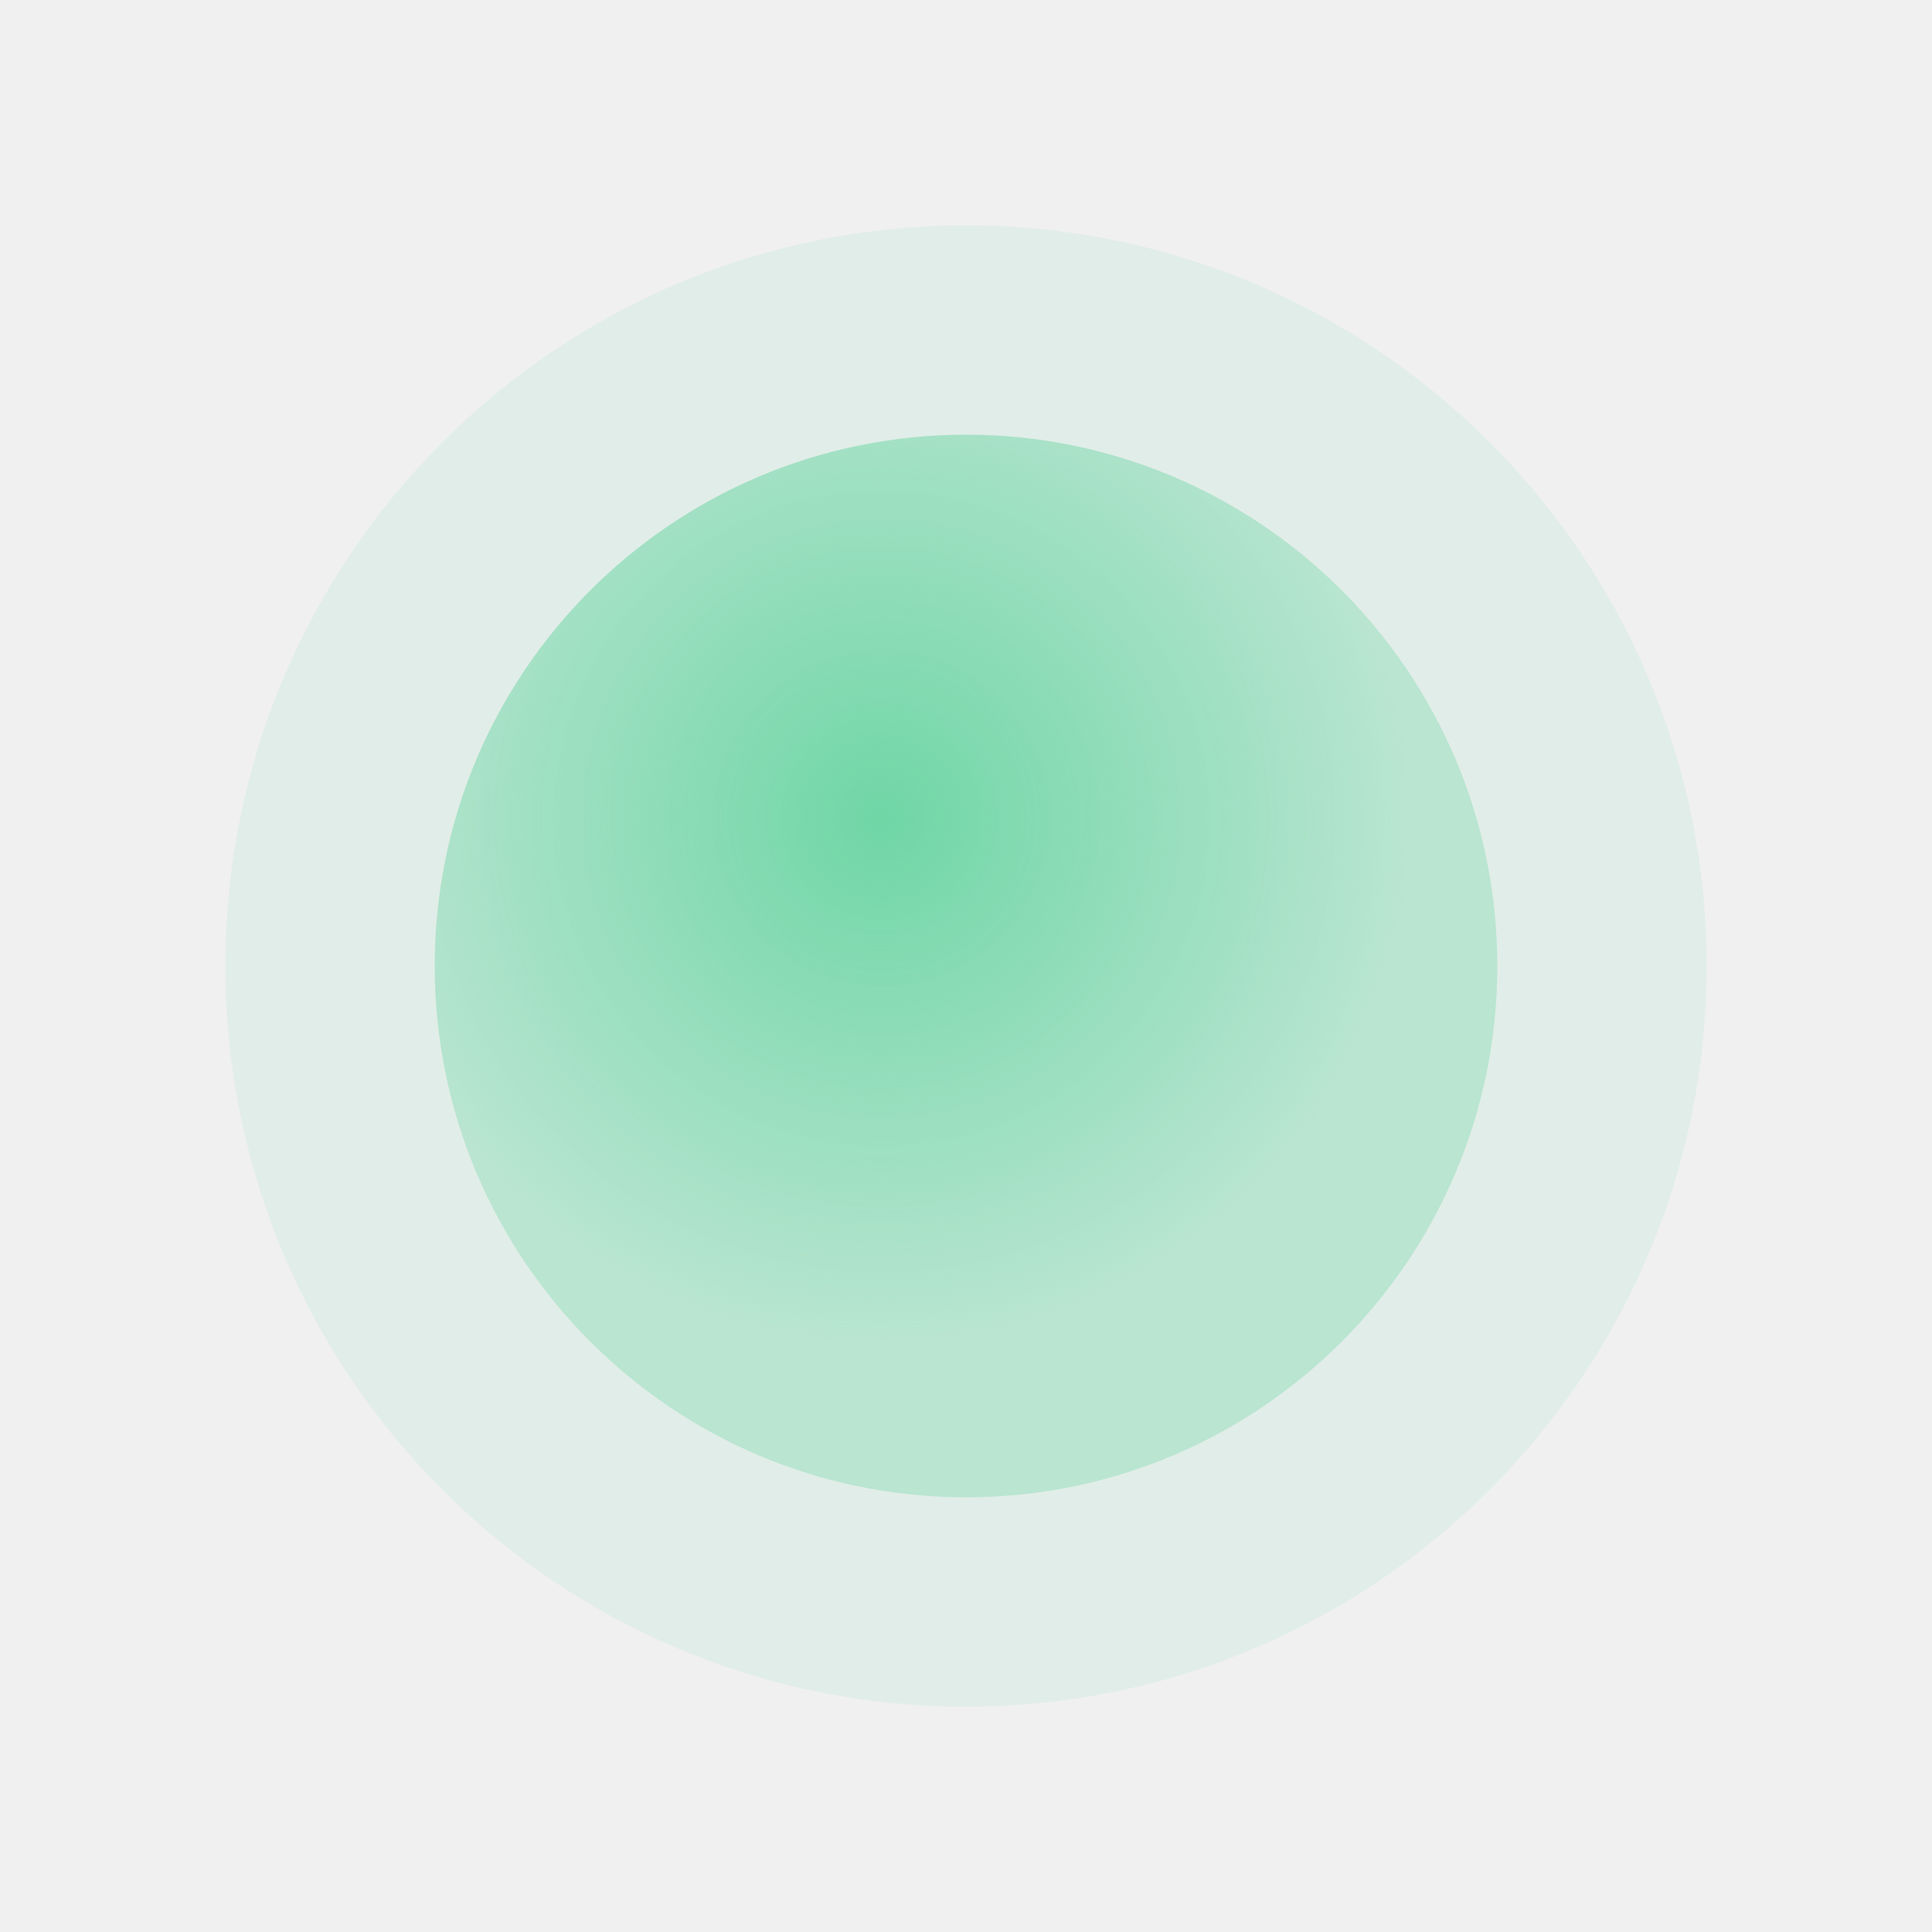
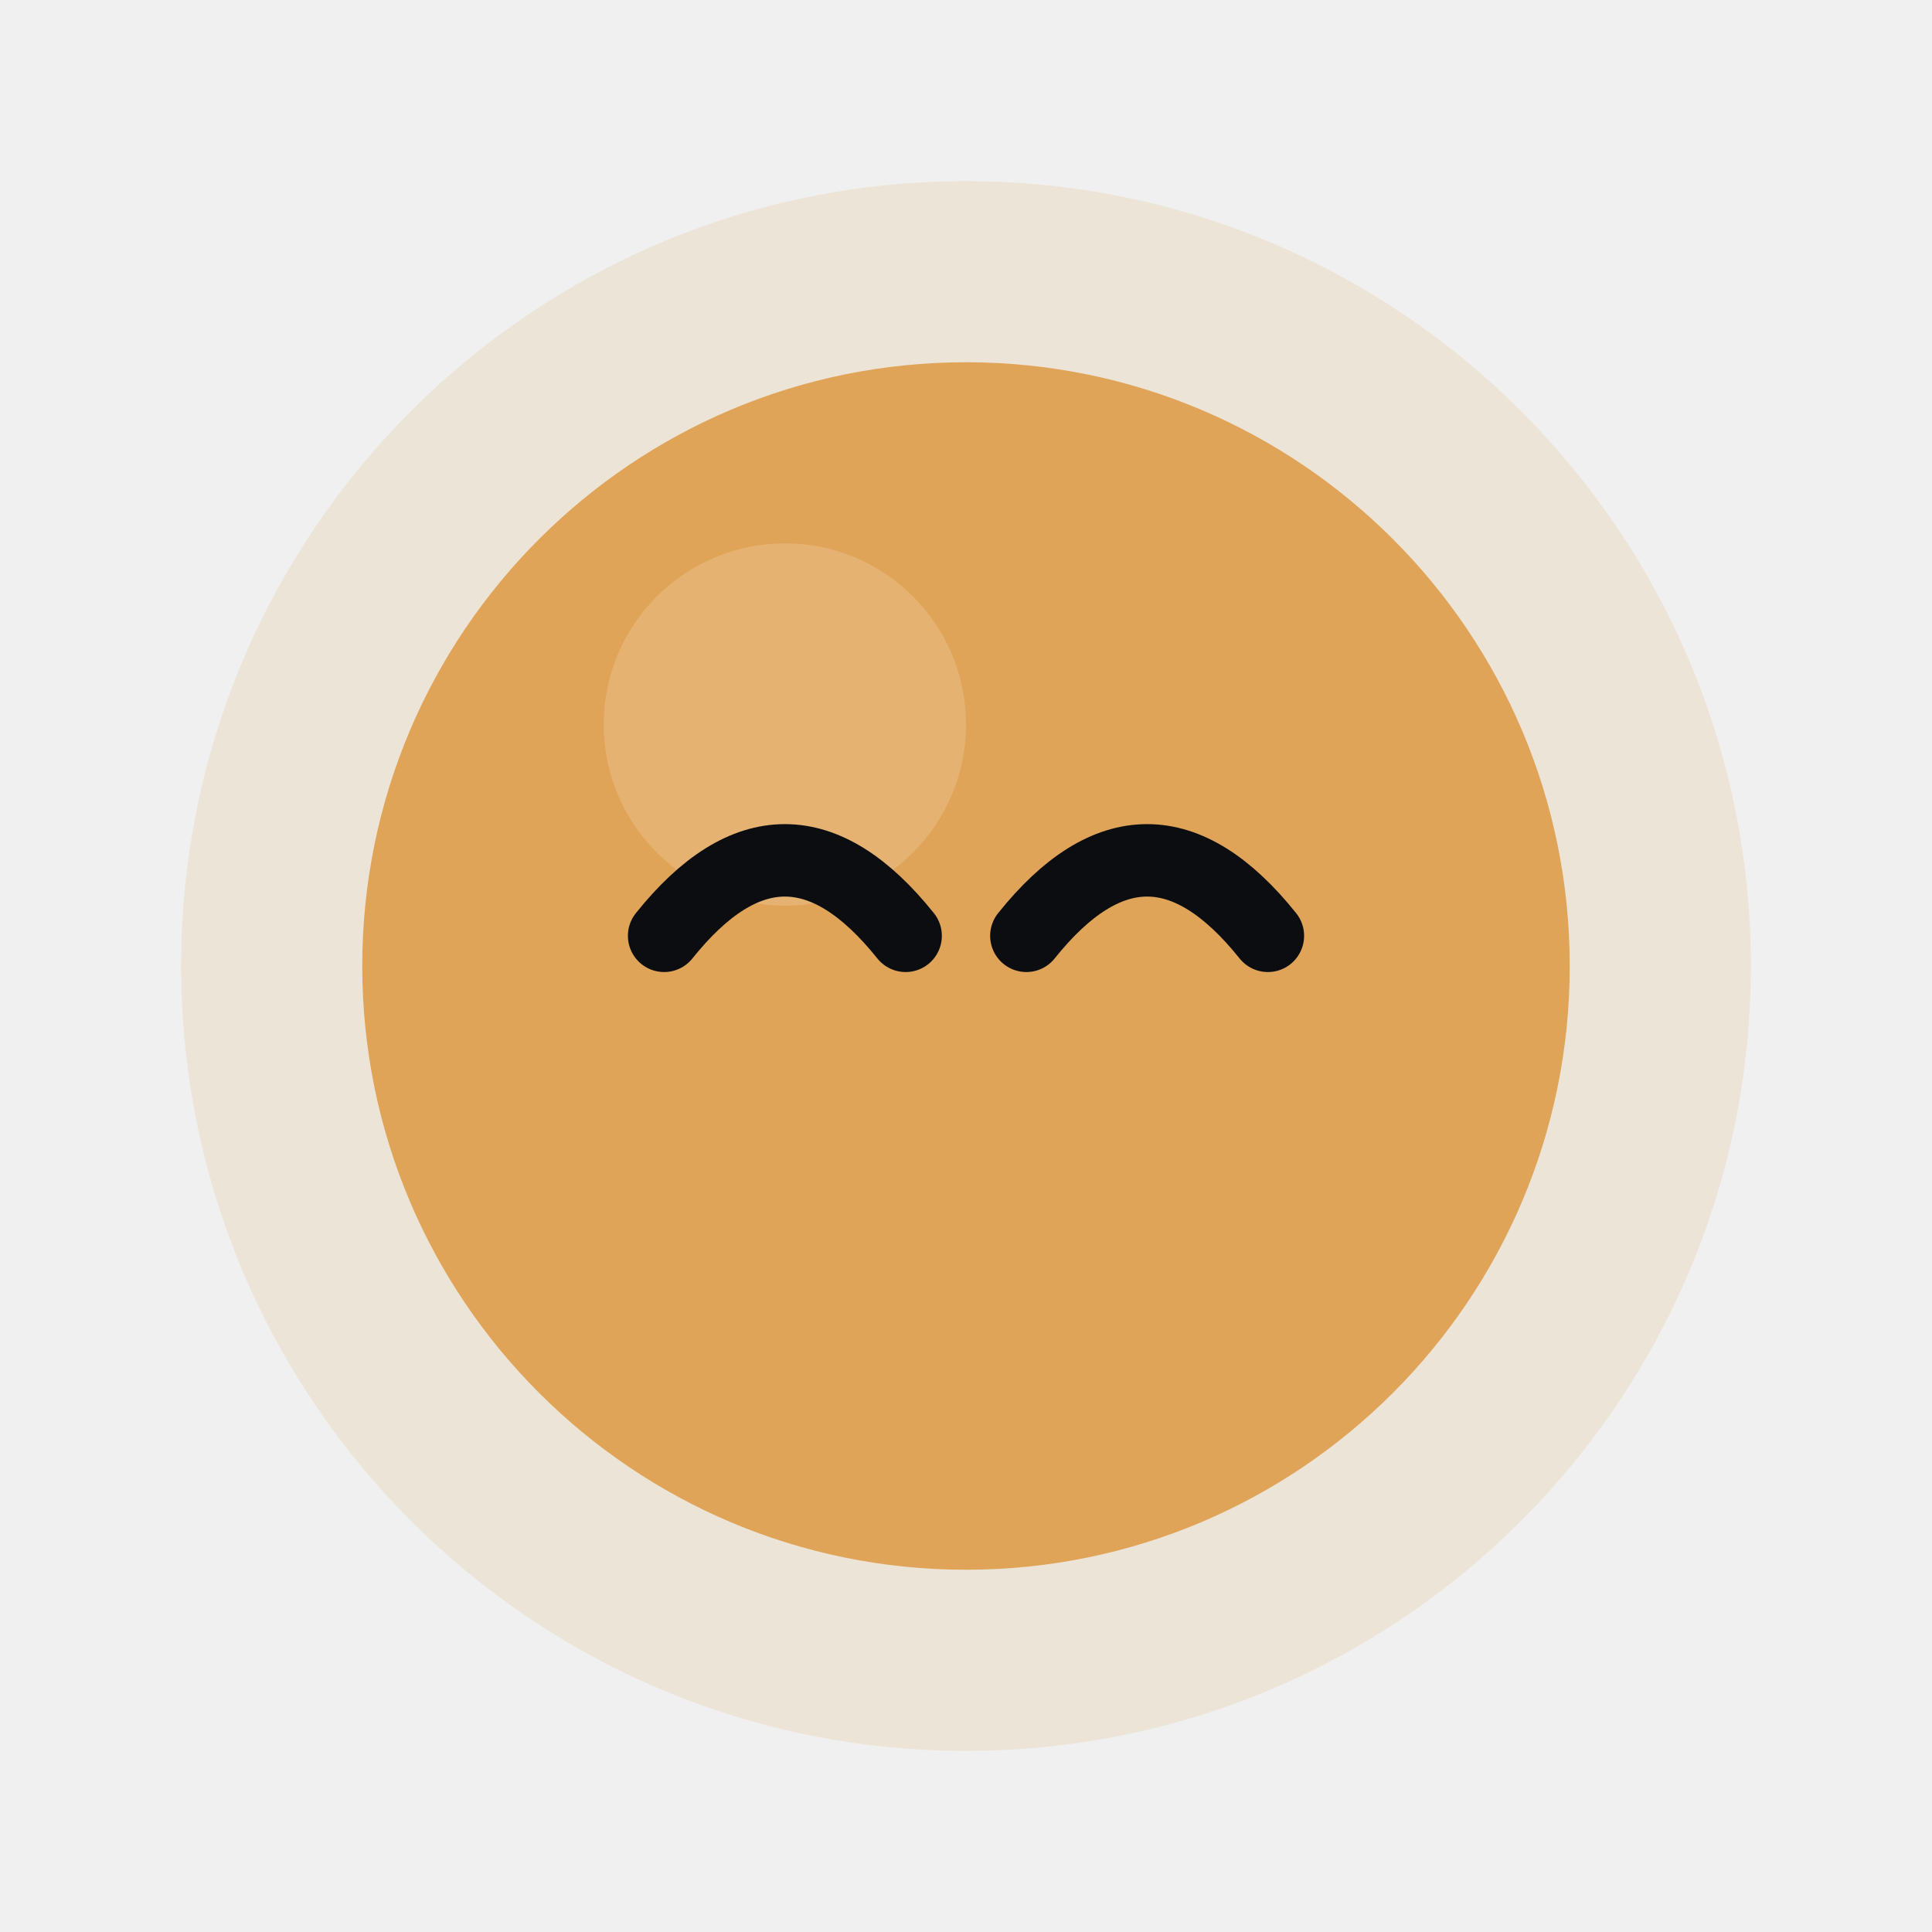
- <svg xmlns="http://www.w3.org/2000/svg" viewBox="0 0 240 240" width="240" height="240">
-   <rect width="240" height="240" fill="none" />
-   <defs>
-     <radialGradient id="g" cx="42%" cy="36%">
-       <stop offset="0%" stop-color="#6fd6a6" stop-opacity="1" />
-       <stop offset="100%" stop-color="#6fd6a6" stop-opacity="0.35" />
-     </radialGradient>
-   </defs>
-   <circle cx="120" cy="120" r="92" fill="#6fd6a6" opacity="0.12" />
+ <svg xmlns="http://www.w3.org/2000/svg" viewBox="0 0 64 64" width="240" height="240">
+   <rect width="64" height="64" fill="none" />
+   <circle cx="32" cy="32" r="26" fill="#e0a458" opacity=".16" />
+   <circle cx="32" cy="32" r="20" fill="#e0a458" />
+   <circle cx="26" cy="24" r="6" fill="#ffffff" opacity=".16" />
  <g id="eyes">
-     <circle cx="120" cy="120" r="66" fill="url(#g)" />
+     <path d="M22 31q4-5 8 0M34 31q4-5 8 0" fill="none" stroke="#0b0d11" stroke-width="2.4" stroke-linecap="round" />
  </g>
  <g id="mouth" />
</svg>
